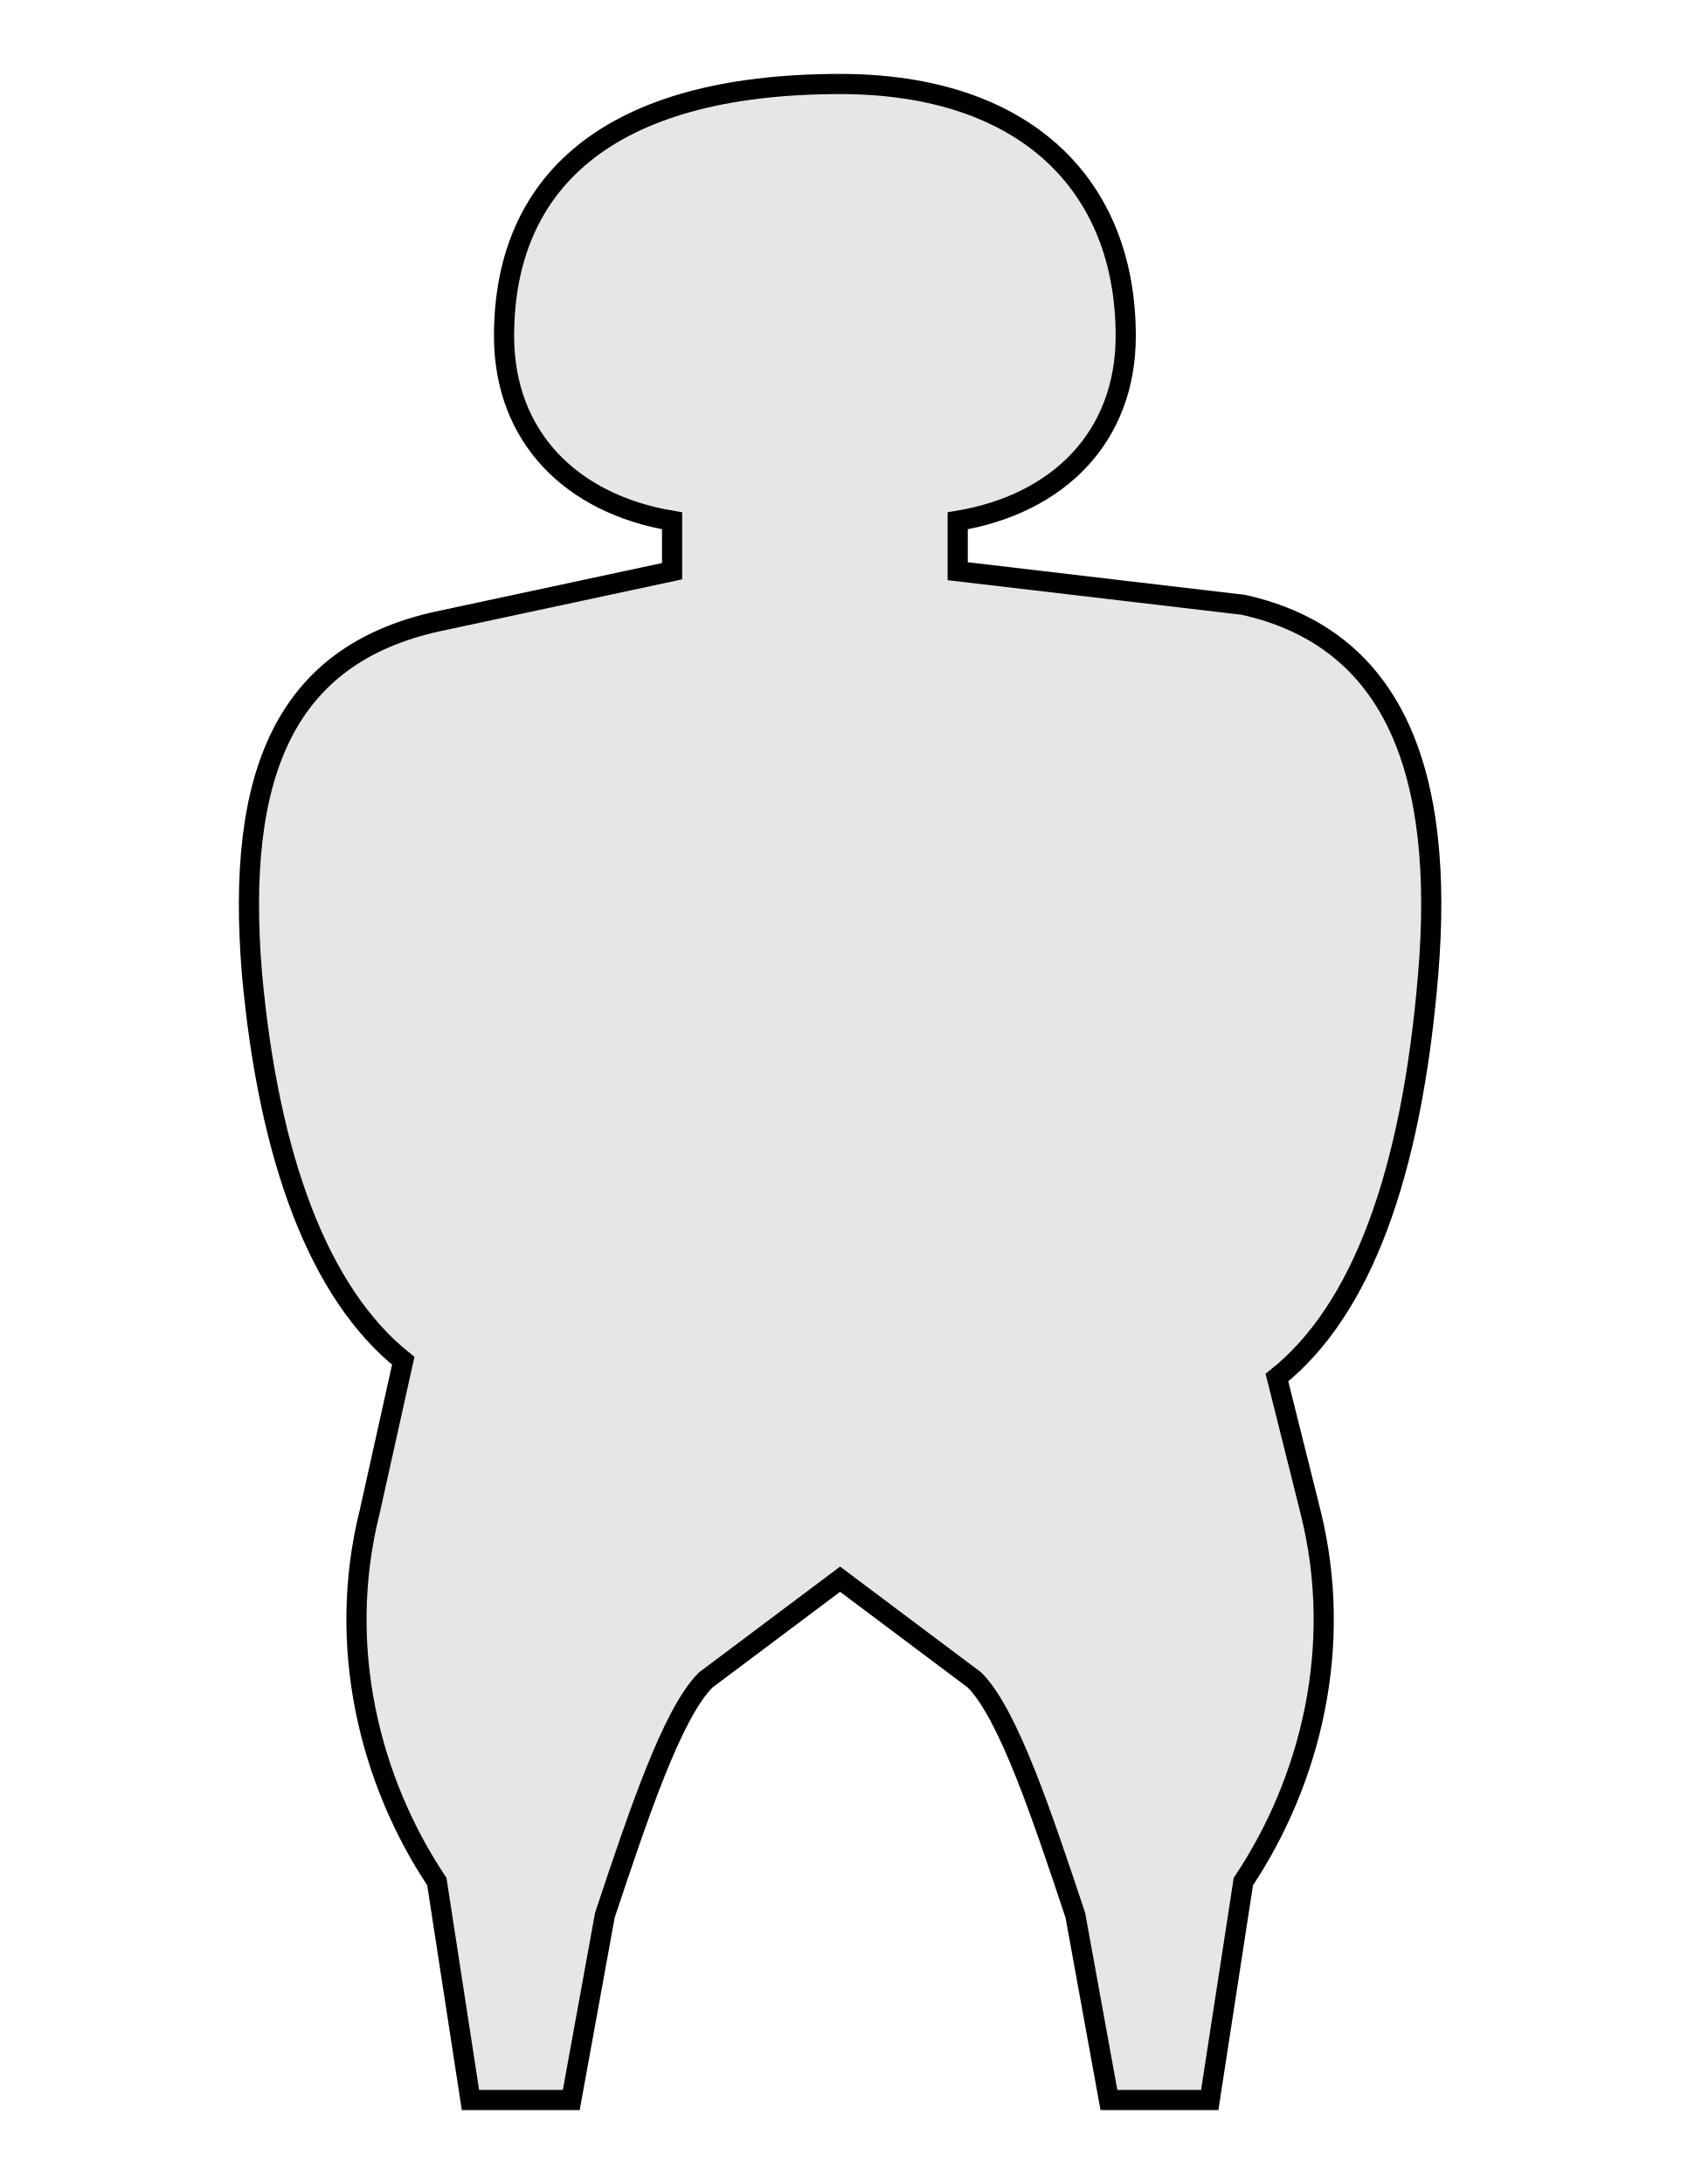
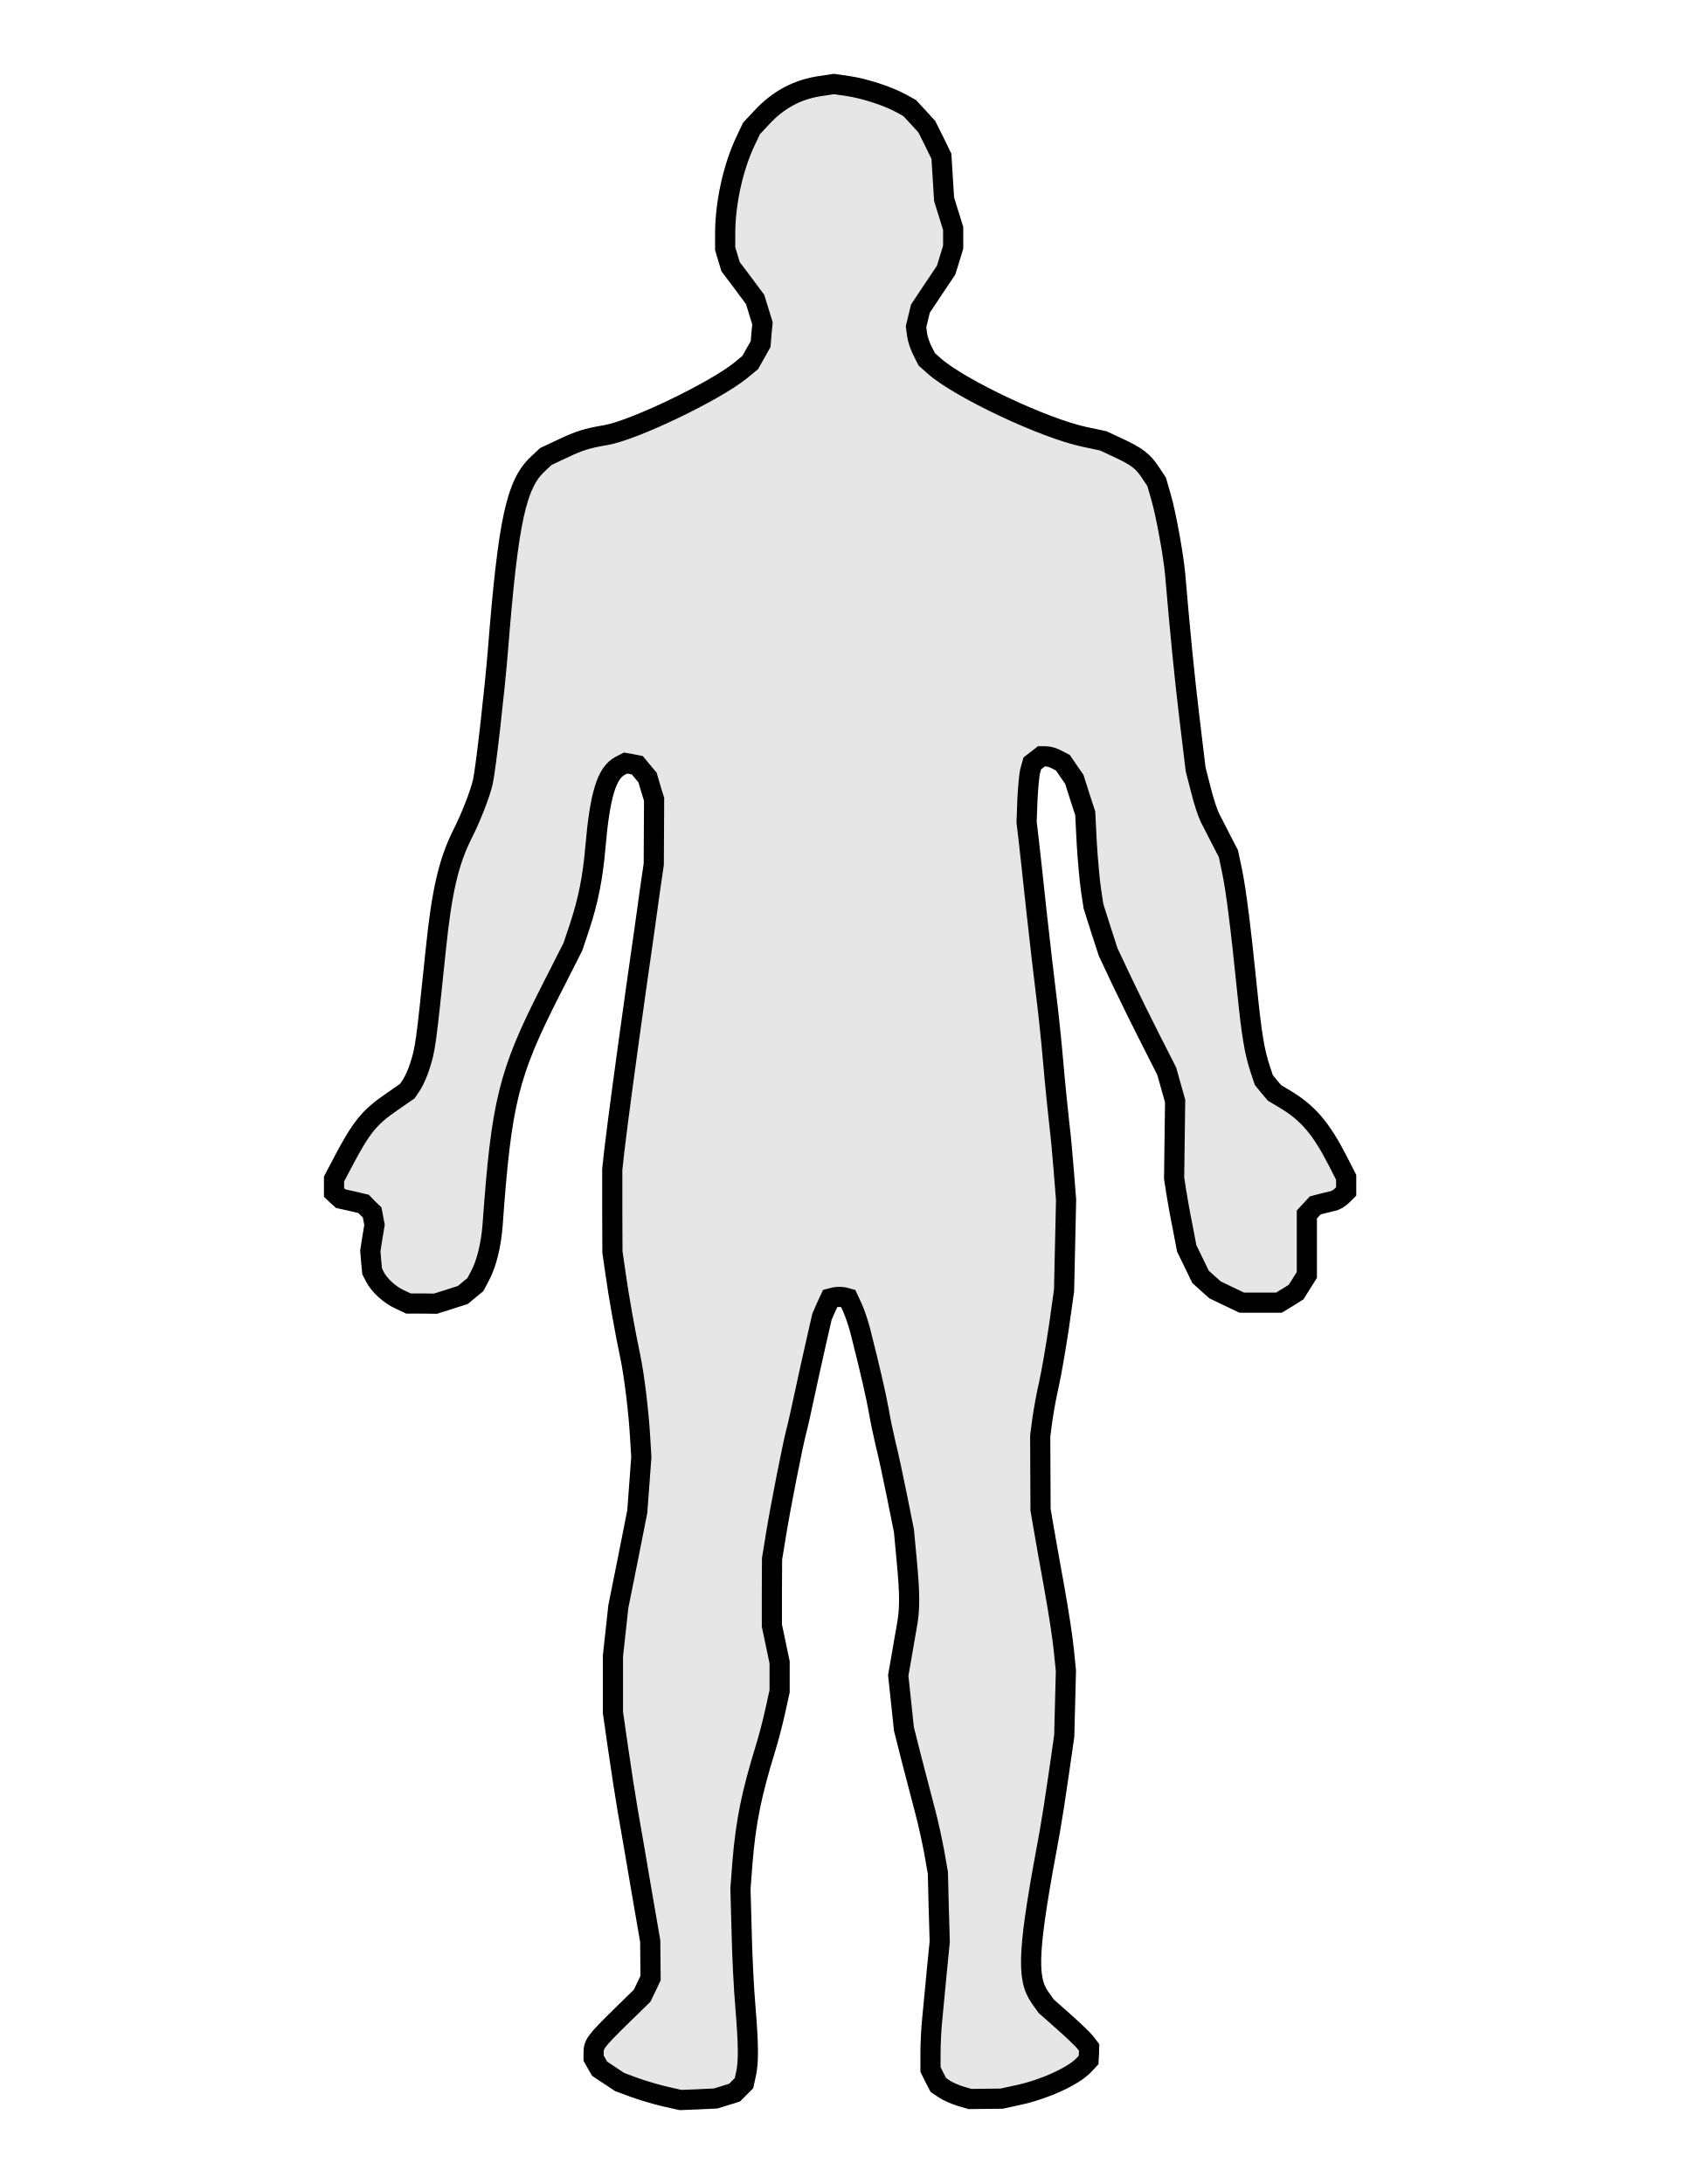
<svg xmlns="http://www.w3.org/2000/svg" viewBox="0 0 100 130" role="img" aria-hidden="true">
-   <path d="M50 5 C61 5 67 11 67 20 C67 26 63 30 57 31 L57 34 L74 36 C83 38 86 46 85 58 C84 70 81 78 76 82 L78 90 C80 98 78 106 74 112 L72 125 L66 125 L64 114 C62 108 60 102 58 100 L50 94 L42 100 C40 102 38 108 36 114 L34 125 L28 125 L26 112 C22 106 20 98 22 90 L24 81 C19 77 16 69 15 58 C14 46 17 39 26 37 L40 34 L40 31 C34 30 30 26 30 20 C30 11 36 5 50 5 Z" fill="currentColor" fill-opacity="0.1" stroke="currentColor" stroke-width="1.2" vector-effect="non-scaling-stroke" />
+   <path d="M39.61 124.8C39.12 124.69 38.31 124.45 37.8 124.27L36.88 123.93L36.29 123.54L35.69 123.14L35.51 122.83L35.33 122.51L35.33 122.18C35.33 121.67 35.47 121.49 36.89 120.09L38.22 118.79L38.47 118.27L38.72 117.74L38.71 116.65L38.7 115.55L38.16 112.42C37.87 110.7 37.51 108.61 37.36 107.77C37.22 106.94 36.96 105.28 36.79 104.09L36.48 101.93L36.48 100.25L36.48 98.57L36.64 97.11L36.8 95.64L37.37 92.8L37.93 89.97L38.05 88.35L38.17 86.73L38.1 85.58C38.01 84 37.75 81.9 37.52 80.78C37.21 79.32 36.82 77.15 36.63 75.77L36.45 74.52L36.44 72.06L36.44 69.61L36.56 68.51C36.8 66.51 37.22 63.39 37.85 58.9C38.2 56.46 38.58 53.79 38.69 52.95L38.91 51.44L38.92 49.51L38.93 47.58L38.73 46.93L38.54 46.28L38.23 45.91L37.93 45.55L37.58 45.48L37.23 45.42L36.92 45.58C36.1 46 35.7 47.33 35.43 50.5C35.28 52.24 35 53.64 34.5 55.15L34.1 56.35L32.74 59.03C30.26 63.91 29.84 65.62 29.32 72.9C29.23 74.11 28.95 75.24 28.57 75.94L28.29 76.47L27.92 76.77L27.55 77.08L26.74 77.34L25.92 77.6L25.12 77.59L24.31 77.59L23.78 77.34C23.19 77.07 22.58 76.51 22.32 76.01L22.15 75.68L22.09 75.07L22.04 74.46L22.16 73.69L22.29 72.91L22.22 72.54L22.15 72.17L21.89 71.92L21.64 71.66L20.96 71.5L20.28 71.35L20.08 71.17L19.88 70.98L19.88 70.58L19.88 70.18L20.41 69.17C21.5 67.1 21.98 66.5 23.33 65.58L24.24 64.95L24.51 64.55C24.65 64.32 24.87 63.84 24.98 63.48C25.32 62.42 25.34 62.27 25.94 56.5C26.29 53.07 26.7 51.3 27.52 49.66C28.03 48.66 28.58 47.24 28.74 46.53C28.91 45.78 29.45 41.03 29.64 38.65C30.25 30.99 30.72 28.81 32.02 27.61L32.49 27.17L33.47 26.71C34.48 26.23 34.93 26.09 36.05 25.9C37.71 25.62 42.52 23.31 44.08 22.05L44.65 21.58L44.96 21.03L45.27 20.48L45.32 19.86L45.38 19.25L45.16 18.53L44.94 17.82L44.21 16.84L43.48 15.87L43.32 15.34L43.16 14.8L43.16 13.92C43.16 12.09 43.63 9.96 44.37 8.4L44.73 7.64L45.33 7C46.31 5.94 47.45 5.32 48.84 5.12L49.63 5L50.46 5.12C51.43 5.26 52.85 5.72 53.61 6.14L54.14 6.43L54.65 6.98L55.16 7.54L55.6 8.42L56.03 9.3L56.11 10.58L56.19 11.86L56.46 12.73L56.73 13.6L56.73 14.16L56.73 14.71L56.52 15.4L56.31 16.08L55.54 17.23L54.78 18.37L54.65 18.91L54.52 19.45L54.58 19.91C54.61 20.17 54.76 20.6 54.9 20.88L55.16 21.39L55.62 21.8C57.17 23.15 62.15 25.5 64.57 26.01L65.66 26.24L66.54 26.65C67.66 27.17 68.04 27.46 68.48 28.14L68.84 28.68L69.11 29.62C69.4 30.63 69.84 33.06 69.94 34.16C70.25 37.79 70.48 40.11 70.79 42.72L71.16 45.79L71.47 47C71.63 47.66 71.88 48.41 72.01 48.67C72.14 48.93 72.44 49.52 72.68 49.98L73.11 50.81L73.32 51.8C73.56 52.95 73.84 55.14 74.22 58.89C74.5 61.64 74.66 62.6 75.01 63.66L75.22 64.29L75.53 64.67L75.85 65.05L76.5 65.44C77.85 66.25 78.63 67.17 79.62 69.1L80.12 70.08L80.12 70.5L80.12 70.92L79.87 71.17C79.73 71.31 79.49 71.46 79.32 71.49C79.16 71.53 78.86 71.6 78.66 71.65L78.28 71.75L78.03 72.02L77.78 72.29L77.78 74.09L77.78 75.89L77.46 76.4L77.14 76.91L76.63 77.23L76.12 77.54L75.02 77.54L73.91 77.54L73.11 77.16L72.32 76.78L71.88 76.39L71.45 76L71.04 75.15L70.63 74.31L70.38 73C70.23 72.28 70.07 71.34 70 70.91L69.88 70.12L69.91 67.83L69.94 65.54L69.69 64.65L69.44 63.76L68.51 61.93C68 60.93 67.21 59.33 66.76 58.38L65.95 56.66L65.51 55.3L65.08 53.94L64.93 52.95C64.85 52.41 64.74 51.16 64.68 50.19L64.59 48.41L64.26 47.4L63.94 46.39L63.6 45.9L63.26 45.4L62.89 45.21C62.7 45.1 62.41 45.02 62.26 45.02L61.98 45.02L61.71 45.23L61.44 45.44L61.33 45.83C61.26 46.04 61.19 46.83 61.15 47.58L61.1 48.93L61.21 49.87C61.27 50.39 61.49 52.36 61.69 54.26C61.9 56.15 62.16 58.41 62.27 59.27C62.38 60.13 62.57 61.89 62.68 63.19C62.79 64.48 62.96 66.12 63.04 66.84C63.13 67.56 63.25 68.88 63.32 69.78L63.45 71.42L63.39 74.12L63.33 76.81L63.02 79.01C62.84 80.21 62.58 81.71 62.44 82.35C62.29 82.98 62.12 83.94 62.04 84.49L61.91 85.48L61.92 87.67L61.93 89.86L62.1 90.86C62.19 91.4 62.48 93.02 62.74 94.46C63 95.89 63.26 97.6 63.32 98.26L63.44 99.45L63.39 101.39L63.34 103.33L63.01 105.63C62.83 106.9 62.59 108.42 62.48 109.03C61.17 116.03 61.07 117.72 61.9 118.9L62.26 119.41L63.32 120.35C63.91 120.87 64.48 121.42 64.6 121.58L64.82 121.87L64.81 122.24L64.79 122.62L64.5 122.93C63.87 123.59 62.15 124.37 60.62 124.7L59.61 124.92L58.67 124.93L57.73 124.94L57.15 124.77C56.83 124.67 56.4 124.48 56.21 124.35L55.85 124.11L55.61 123.65L55.38 123.18L55.38 122.22C55.38 121.68 55.42 120.79 55.48 120.23C55.53 119.67 55.66 118.39 55.75 117.39L55.93 115.57L55.87 113.52L55.82 111.48L55.6 110.23C55.47 109.54 55.23 108.43 55.05 107.77C54.88 107.11 54.52 105.75 54.26 104.74L53.8 102.92L53.63 101.32L53.46 99.73L53.64 98.71C53.73 98.15 53.88 97.32 53.96 96.86C54.16 95.78 54.16 94.95 53.96 92.83L53.8 91.12L53.38 89.03C53.15 87.88 52.85 86.49 52.71 85.95C52.58 85.4 52.39 84.51 52.3 83.96C52.14 83.07 51.8 81.58 51.2 79.21C51.08 78.75 50.87 78.13 50.73 77.83L50.48 77.29L50.22 77.22C50.07 77.19 49.83 77.19 49.68 77.22L49.41 77.29L49.16 77.83L48.92 78.38L48.54 80.05C48.33 80.97 48.02 82.38 47.85 83.18C47.68 83.99 47.47 84.92 47.38 85.25C47.15 86.15 46.44 89.76 46.18 91.38L45.95 92.79L45.94 94.77L45.94 96.76L46.17 97.85L46.4 98.95L46.4 99.81L46.4 100.67L46.14 101.85C46 102.49 45.74 103.49 45.56 104.07C44.72 106.8 44.39 108.43 44.19 110.85L44.07 112.42L44.14 114.98C44.17 116.38 44.27 118.38 44.36 119.41C44.55 121.7 44.56 122.73 44.4 123.45L44.28 124L44 124.28L43.72 124.56L43.15 124.74L42.59 124.91L41.54 124.96L40.5 125L39.61 124.8Z" fill="currentColor" fill-opacity="0.1" stroke="currentColor" stroke-width="1.2" vector-effect="non-scaling-stroke" />
</svg>
